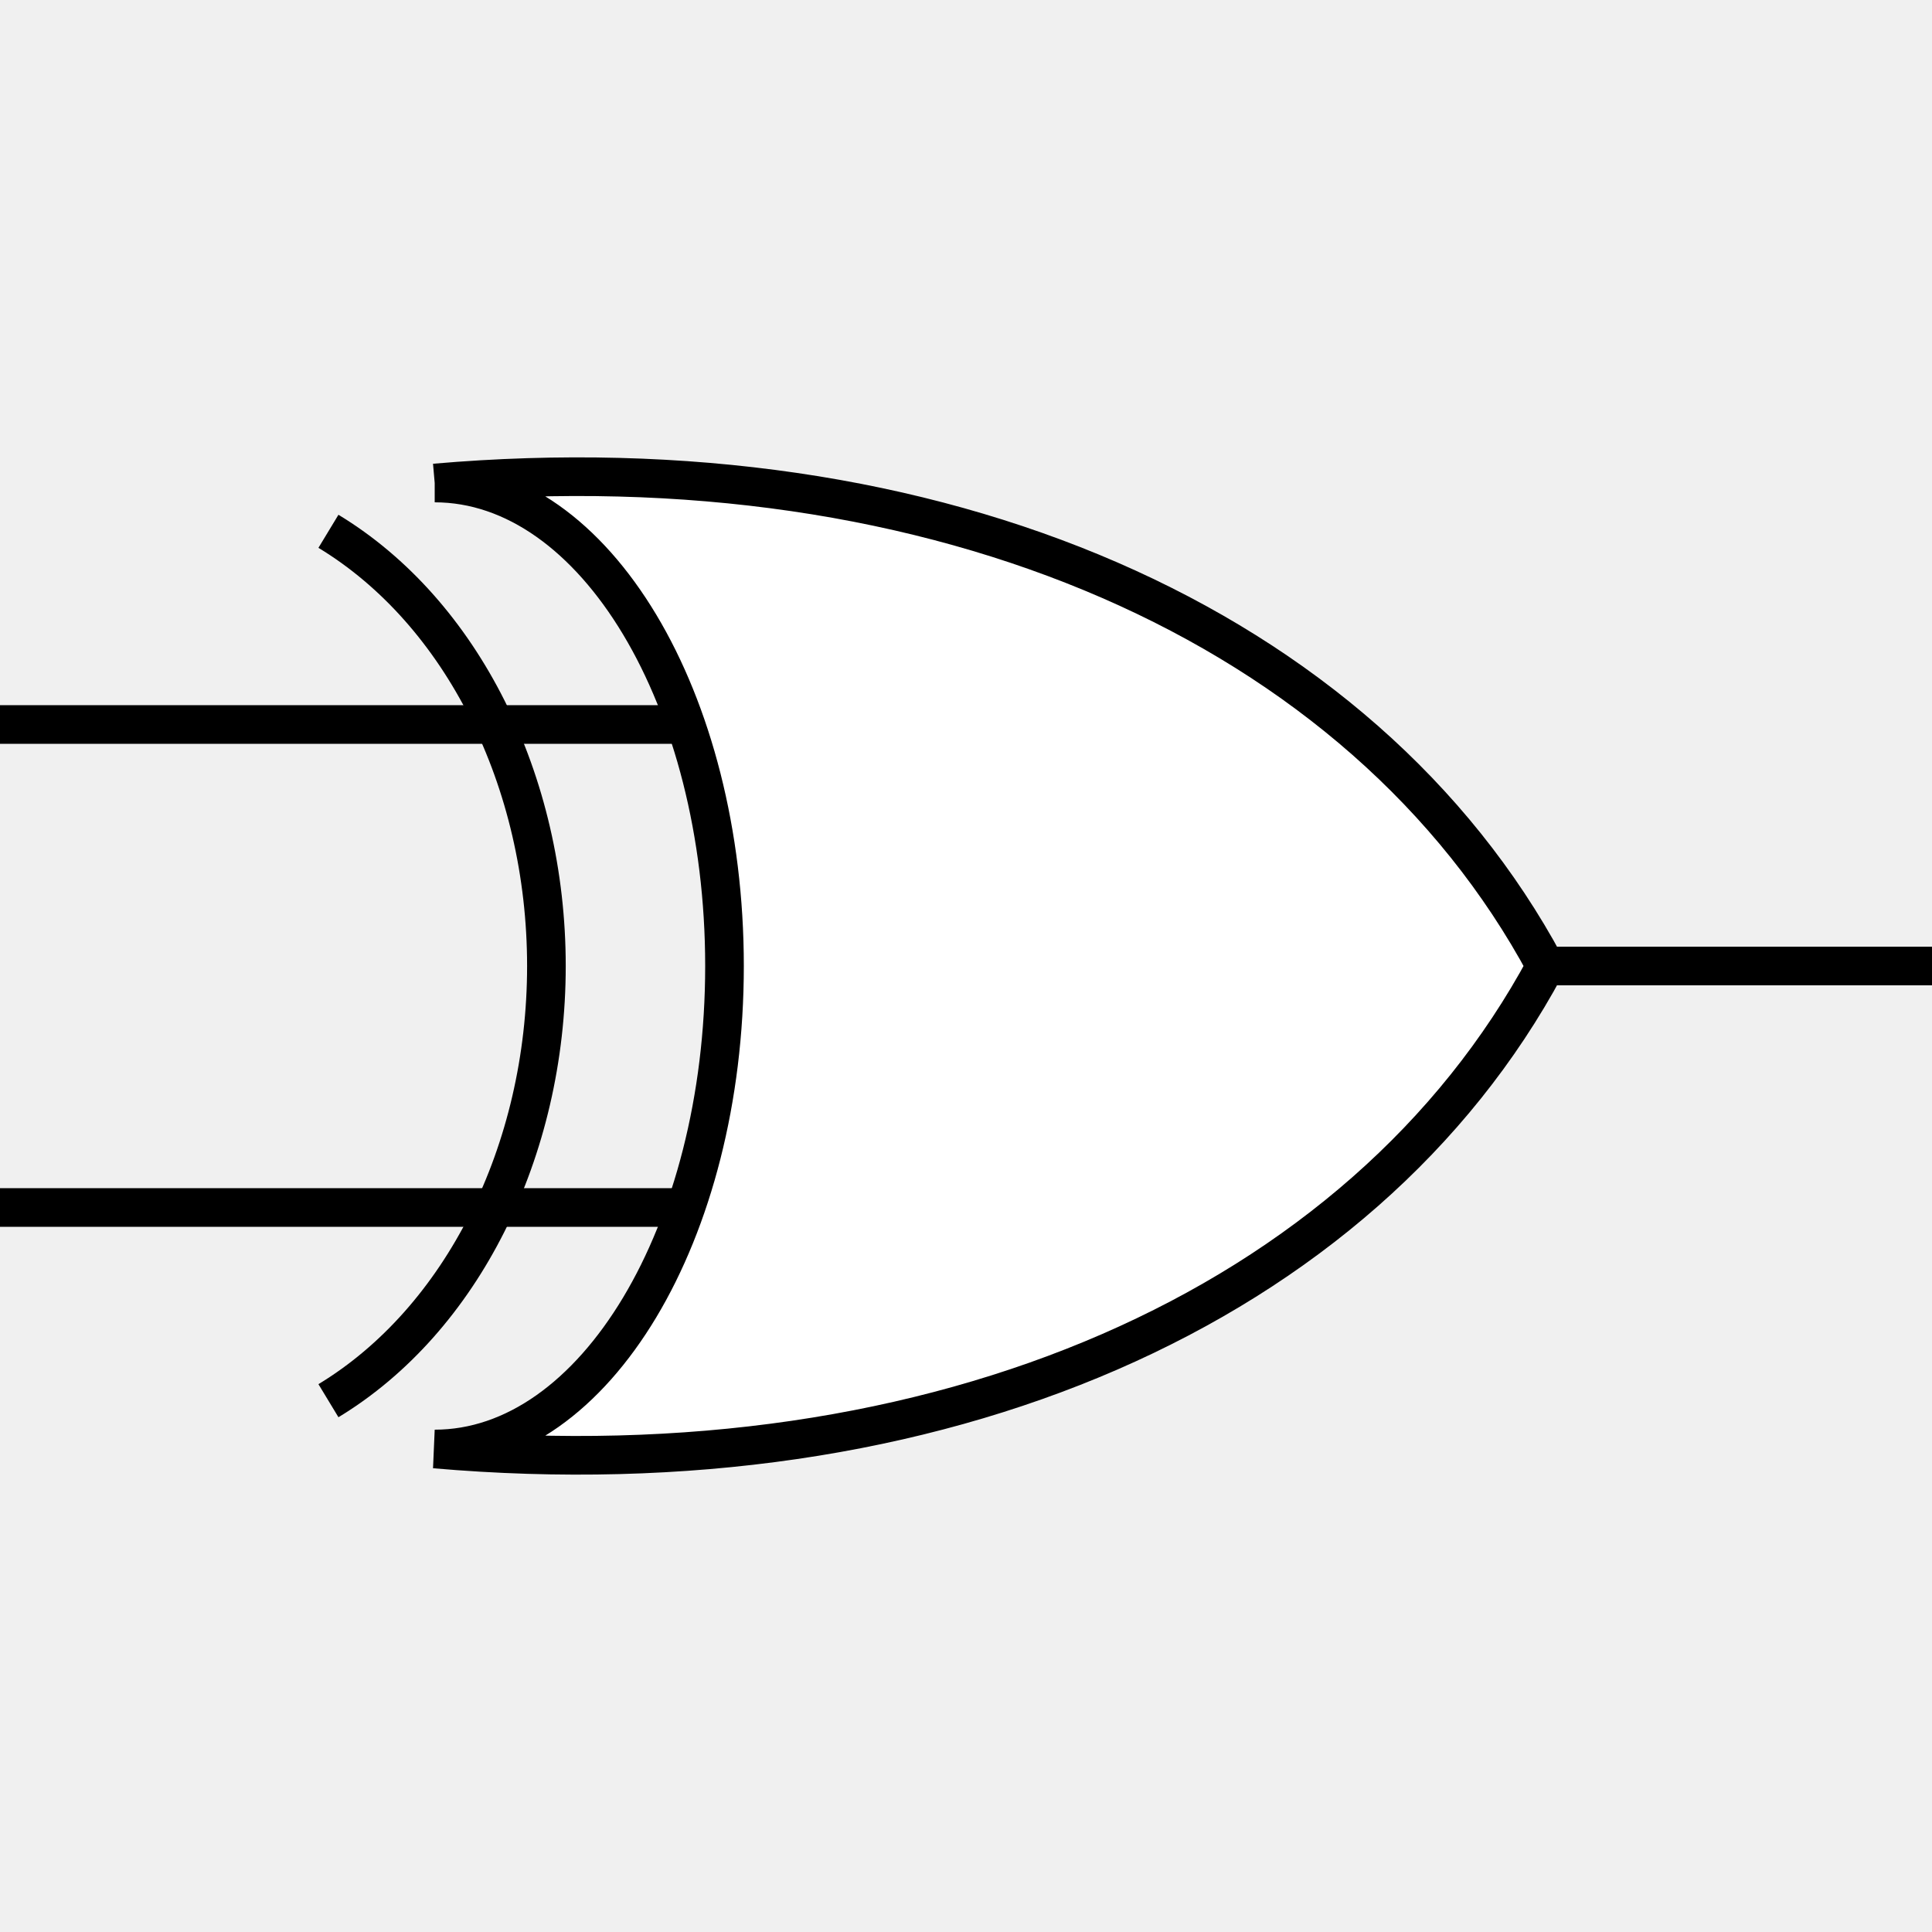
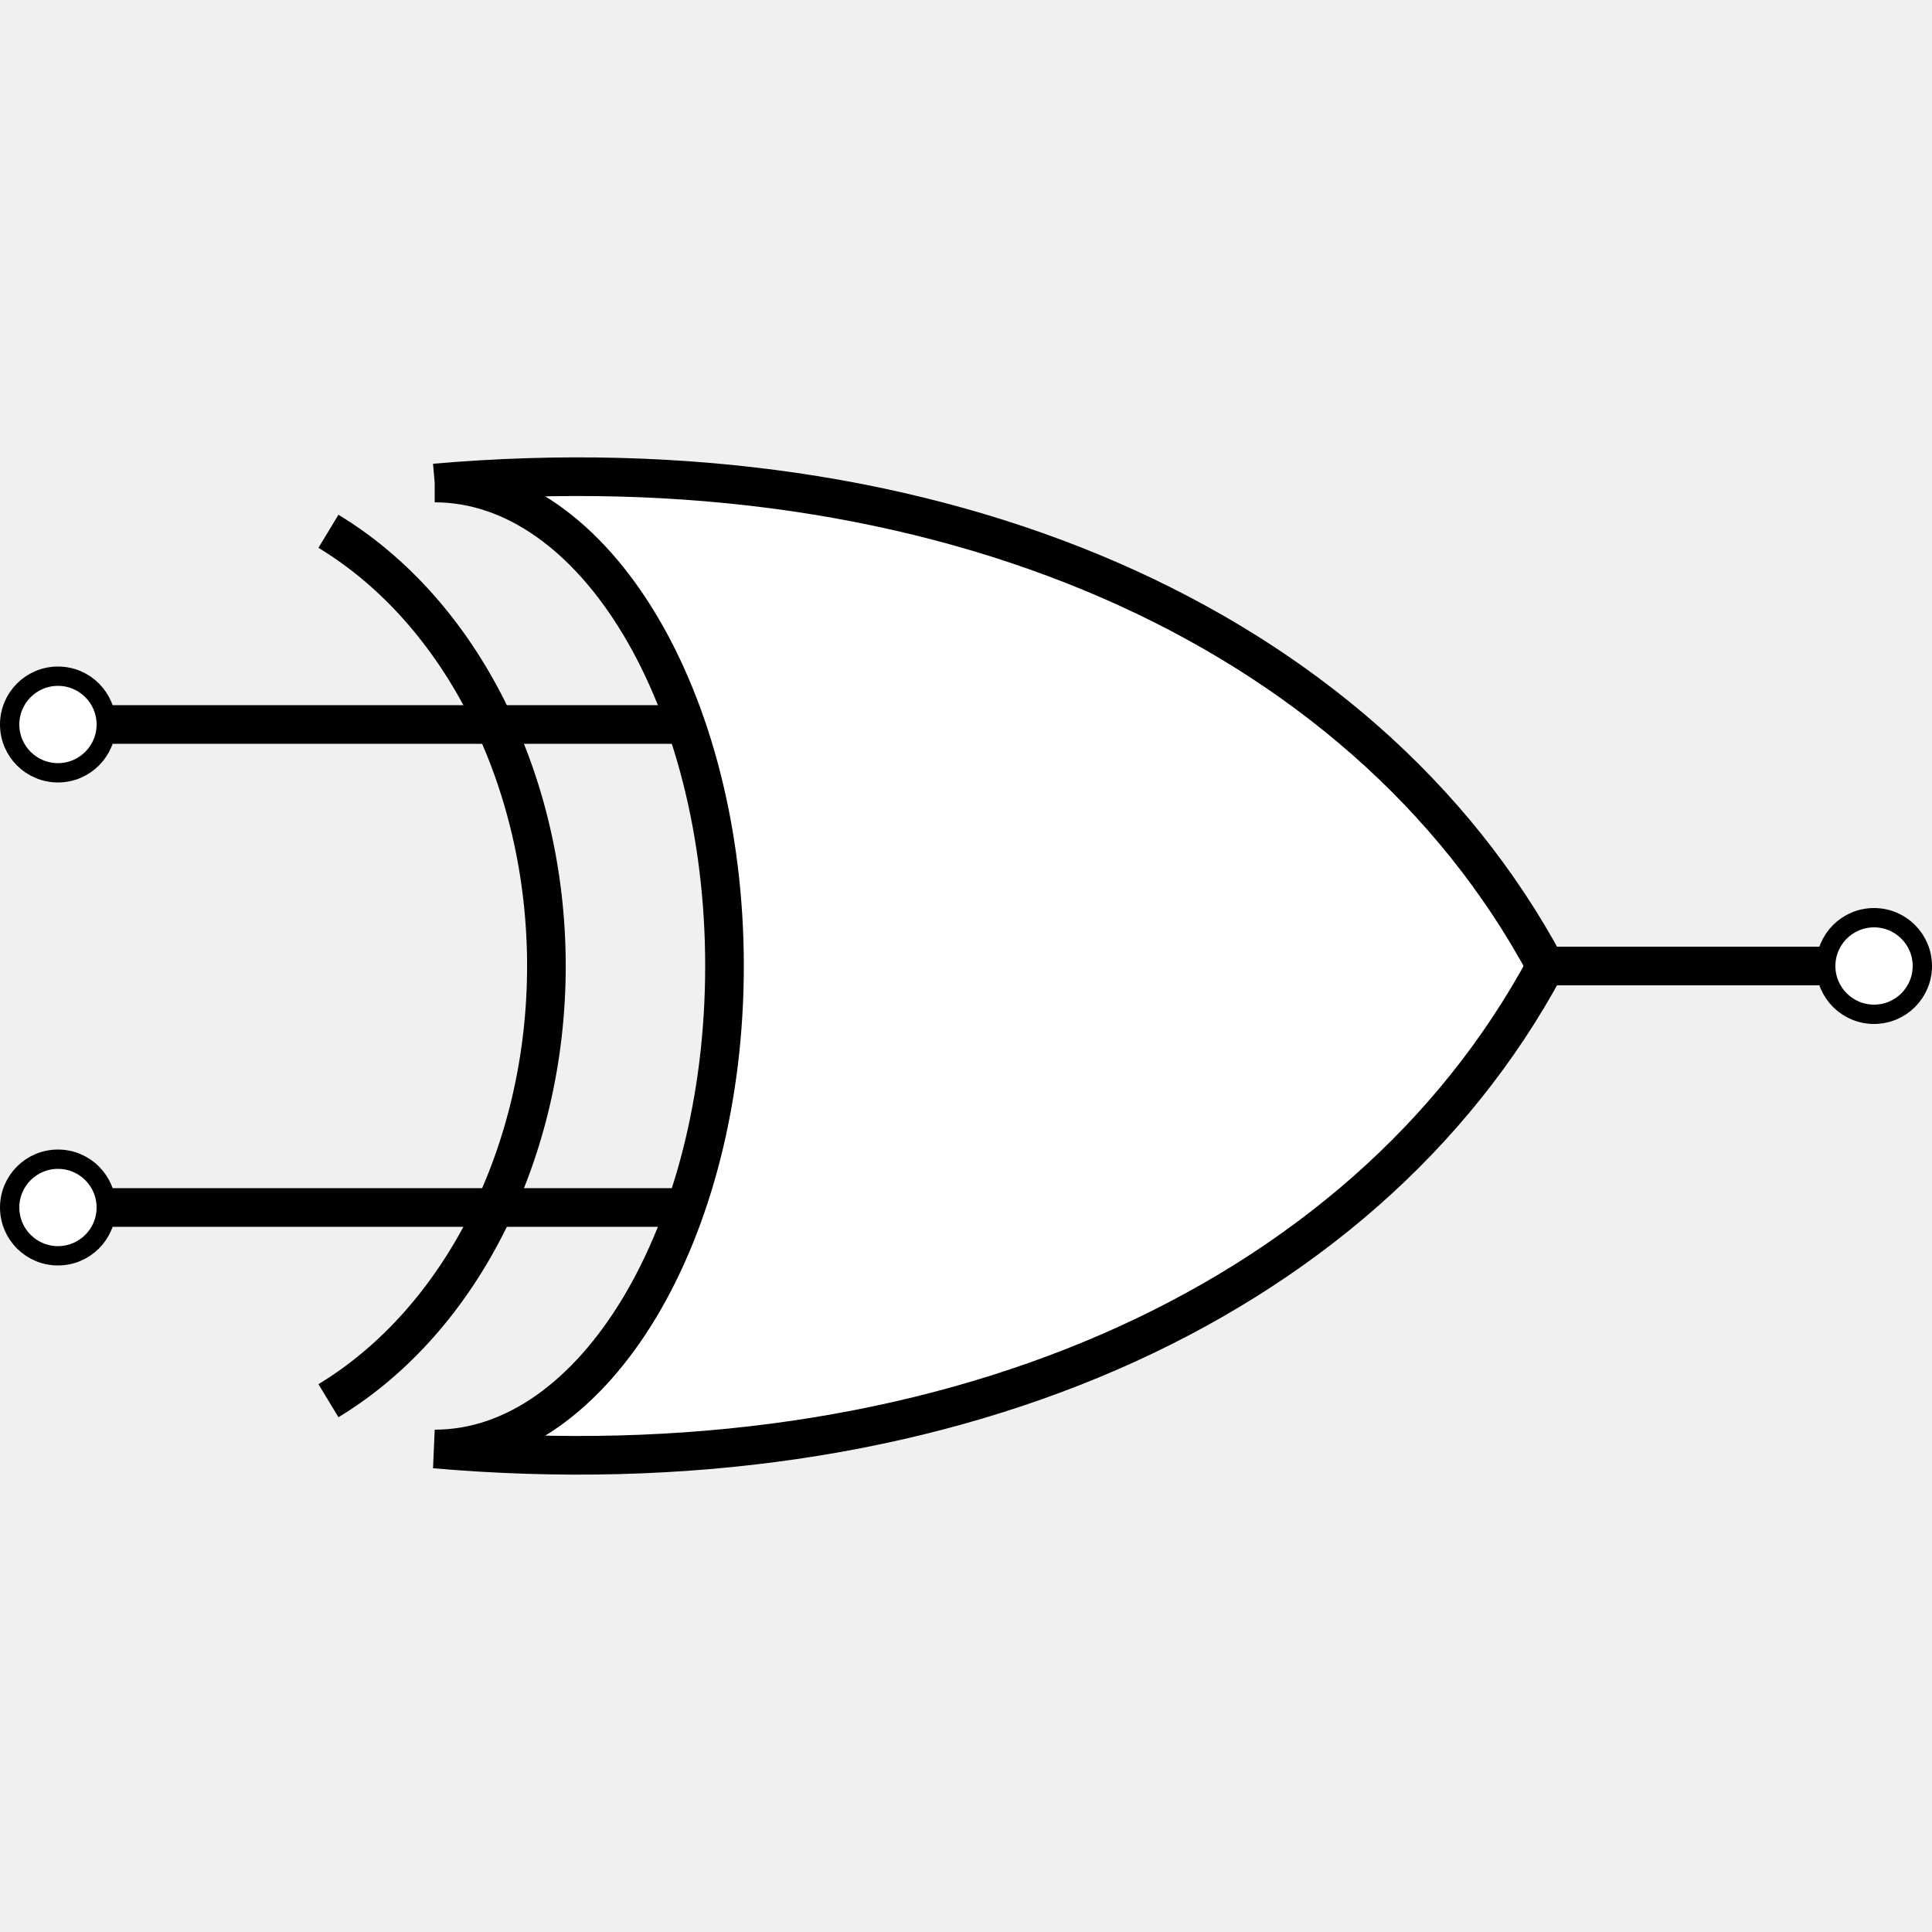
<svg xmlns="http://www.w3.org/2000/svg" width="100" height="100" viewBox="0 0 100 100">
+   <circle class="connector input" cx="3" cy="37.5" r="2.5" stroke="black" stroke-width="1" fill="white" />
+   <line x1="5" y1="37.5" x2="35" y2="37.5" stroke="black" stroke-width="2" />
+   <circle class="connector input" cx="3" cy="62.5" r="2.5" stroke="black" stroke-width="1" fill="white" />
+   <line x1="5" y1="62.5" x2="35" y2="62.5" stroke="black" stroke-width="2" />
  <path d="M 22.5,25 A 75 55 -25 0 1 80 50 L 80,50 A 75 55 25 0 1 22.5 75 L 22.5,75 A 15 25 0 0 0 22.5 25" stroke="black" stroke-width="2" fill="white" />
  <path d="M 17,27.5 A 20 25 0 0 1 17 72.5" stroke="black" stroke-width="2" fill="none" />
-   <line x1="0" y1="37.5" x2="35" y2="37.5" stroke="black" stroke-width="2" />
-   <line x1="0" y1="62.5" x2="35" y2="62.5" stroke="black" stroke-width="2" />
-   <line x1="80" y1="50" x2="100" y2="50" stroke="black" stroke-width="2" />
+   <line x1="80" y1="50" x2="95" y2="50" stroke="black" stroke-width="2" />
+   <circle class="connector output" cx="97" cy="50" r="2.5" stroke="black" stroke-width="1" fill="white" />
</svg>
